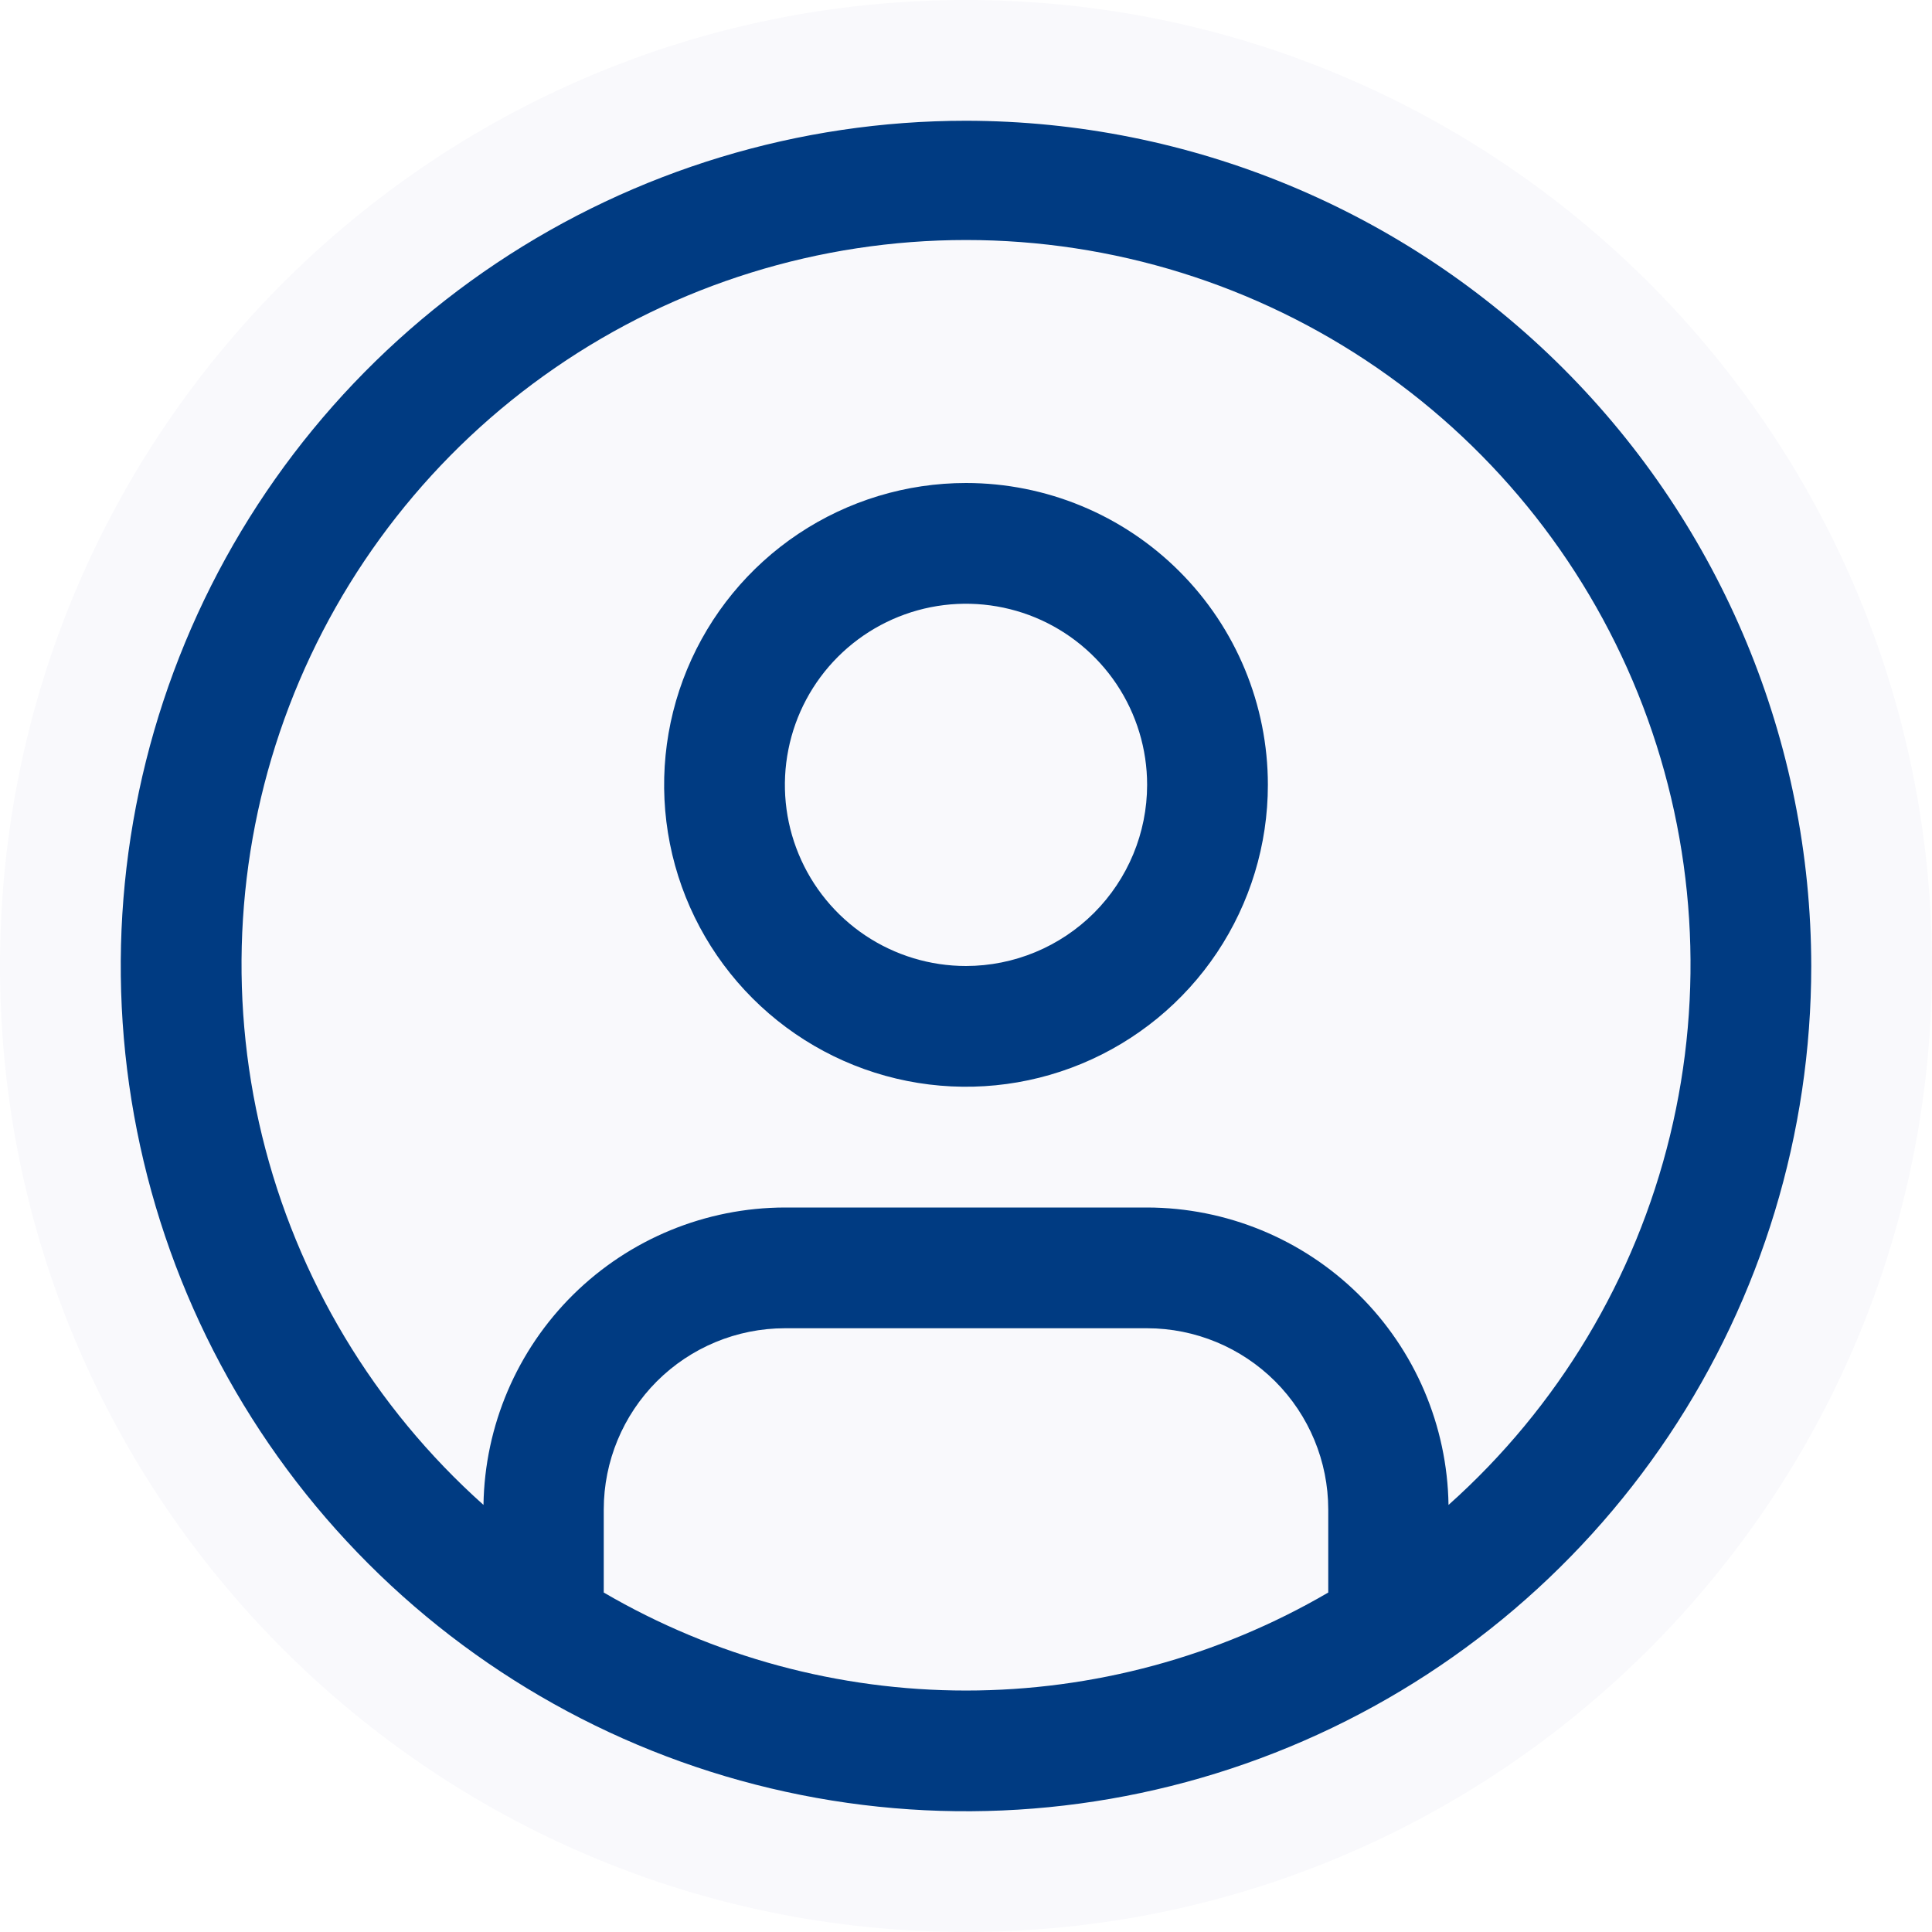
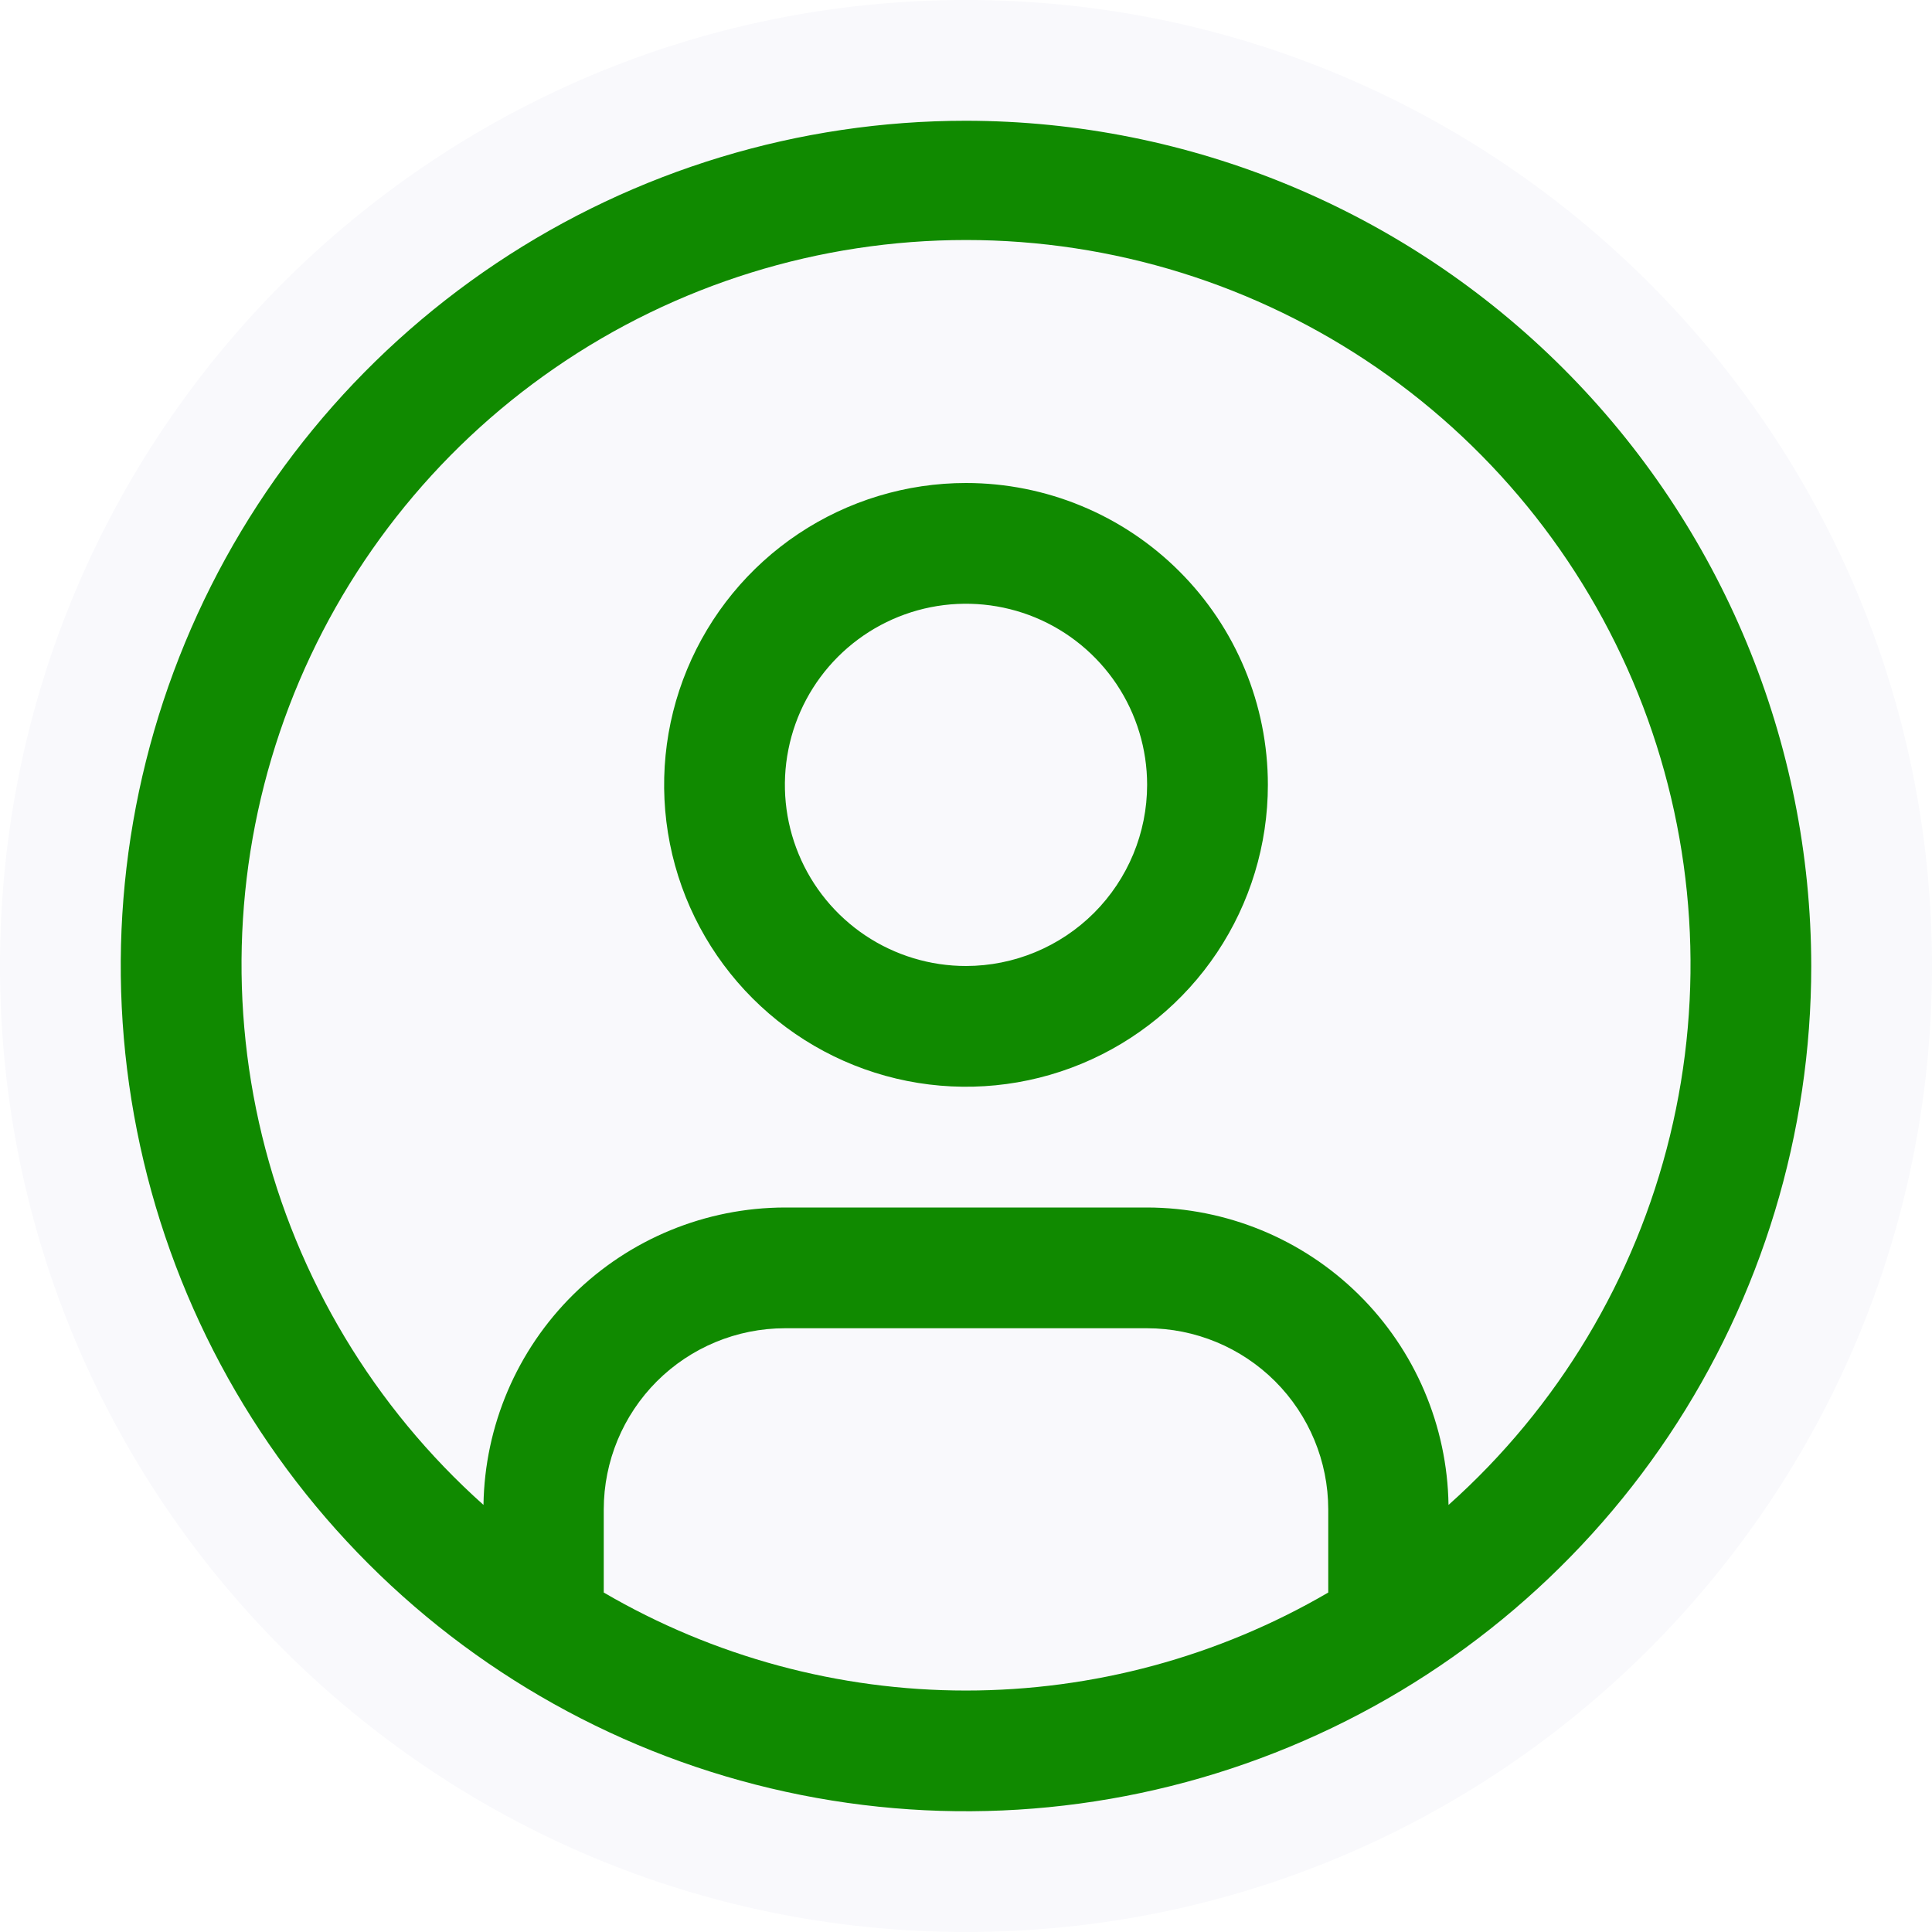
<svg xmlns="http://www.w3.org/2000/svg" width="48" height="48" viewBox="0 0 48 48" fill="none">
  <rect width="48" height="48" rx="24" fill="#F9F9FC" />
-   <path d="M24 12C22.517 12 21.067 12.44 19.833 13.264C18.6 14.088 17.639 15.259 17.071 16.63C16.503 18 16.355 19.508 16.644 20.963C16.933 22.418 17.648 23.754 18.697 24.803C19.746 25.852 21.082 26.567 22.537 26.856C23.992 27.145 25.5 26.997 26.87 26.429C28.241 25.861 29.412 24.9 30.236 23.667C31.06 22.433 31.5 20.983 31.5 19.5C31.5 17.511 30.71 15.603 29.303 14.197C27.897 12.79 25.989 12 24 12ZM24 24C23.11 24 22.24 23.736 21.5 23.242C20.76 22.747 20.183 22.044 19.843 21.222C19.502 20.4 19.413 19.495 19.587 18.622C19.76 17.749 20.189 16.947 20.818 16.318C21.447 15.689 22.249 15.26 23.122 15.086C23.995 14.913 24.9 15.002 25.722 15.342C26.544 15.683 27.247 16.26 27.742 17C28.236 17.74 28.5 18.61 28.5 19.5C28.499 20.693 28.024 21.837 27.181 22.681C26.337 23.524 25.193 23.999 24 24Z" fill="#003B82" />
-   <path d="M24 3C19.847 3 15.787 4.232 12.333 6.539C8.88 8.847 6.188 12.126 4.599 15.964C3.009 19.801 2.593 24.023 3.404 28.097C4.214 32.17 6.214 35.912 9.151 38.849C12.088 41.786 15.829 43.786 19.903 44.596C23.977 45.407 28.199 44.991 32.036 43.401C35.874 41.812 39.153 39.12 41.461 35.667C43.768 32.214 45 28.153 45 24C44.994 18.432 42.779 13.095 38.842 9.158C34.905 5.221 29.568 3.006 24 3V3ZM15 39.566V37.5C15.001 36.307 15.476 35.163 16.319 34.319C17.163 33.476 18.307 33.001 19.5 33H28.5C29.693 33.001 30.837 33.476 31.681 34.319C32.524 35.163 32.999 36.307 33 37.5V39.566C30.269 41.16 27.163 42.001 24 42.001C20.837 42.001 17.731 41.16 15 39.566V39.566ZM35.988 37.389C35.958 35.422 35.157 33.544 33.756 32.162C32.355 30.78 30.468 30.004 28.5 30H19.5C17.532 30.004 15.645 30.78 14.244 32.162C12.844 33.544 12.042 35.422 12.012 37.389C9.292 34.96 7.374 31.762 6.511 28.219C5.649 24.676 5.883 20.954 7.183 17.547C8.483 14.14 10.787 11.207 13.79 9.139C16.793 7.07 20.354 5.963 24.001 5.963C27.648 5.963 31.208 7.07 34.212 9.139C37.215 11.207 39.519 14.14 40.819 17.547C42.118 20.954 42.353 24.676 41.49 28.219C40.628 31.762 38.71 34.96 35.989 37.389H35.988Z" fill="#003B82" />
+   <path d="M24 12C22.517 12 21.067 12.44 19.833 13.264C18.6 14.088 17.639 15.259 17.071 16.63C16.503 18 16.355 19.508 16.644 20.963C16.933 22.418 17.648 23.754 18.697 24.803C19.746 25.852 21.082 26.567 22.537 26.856C23.992 27.145 25.5 26.997 26.87 26.429C28.241 25.861 29.412 24.9 30.236 23.667C31.06 22.433 31.5 20.983 31.5 19.5C31.5 17.511 30.71 15.603 29.303 14.197C27.897 12.79 25.989 12 24 12ZM24 24C23.11 24 22.24 23.736 21.5 23.242C20.76 22.747 20.183 22.044 19.843 21.222C19.502 20.4 19.413 19.495 19.587 18.622C19.76 17.749 20.189 16.947 20.818 16.318C21.447 15.689 22.249 15.26 23.122 15.086C23.995 14.913 24.9 15.002 25.722 15.342C26.544 15.683 27.247 16.26 27.742 17C28.236 17.74 28.5 18.61 28.5 19.5C28.499 20.693 28.024 21.837 27.181 22.681C26.337 23.524 25.193 23.999 24 24Z" fill="#108a00" />
+   <path d="M24 3C19.847 3 15.787 4.232 12.333 6.539C8.88 8.847 6.188 12.126 4.599 15.964C3.009 19.801 2.593 24.023 3.404 28.097C4.214 32.17 6.214 35.912 9.151 38.849C12.088 41.786 15.829 43.786 19.903 44.596C23.977 45.407 28.199 44.991 32.036 43.401C35.874 41.812 39.153 39.12 41.461 35.667C43.768 32.214 45 28.153 45 24C44.994 18.432 42.779 13.095 38.842 9.158C34.905 5.221 29.568 3.006 24 3V3ZM15 39.566V37.5C15.001 36.307 15.476 35.163 16.319 34.319C17.163 33.476 18.307 33.001 19.5 33H28.5C29.693 33.001 30.837 33.476 31.681 34.319C32.524 35.163 32.999 36.307 33 37.5V39.566C30.269 41.16 27.163 42.001 24 42.001C20.837 42.001 17.731 41.16 15 39.566V39.566ZM35.988 37.389C35.958 35.422 35.157 33.544 33.756 32.162C32.355 30.78 30.468 30.004 28.5 30H19.5C17.532 30.004 15.645 30.78 14.244 32.162C12.844 33.544 12.042 35.422 12.012 37.389C9.292 34.96 7.374 31.762 6.511 28.219C5.649 24.676 5.883 20.954 7.183 17.547C8.483 14.14 10.787 11.207 13.79 9.139C16.793 7.07 20.354 5.963 24.001 5.963C27.648 5.963 31.208 7.07 34.212 9.139C37.215 11.207 39.519 14.14 40.819 17.547C42.118 20.954 42.353 24.676 41.49 28.219C40.628 31.762 38.71 34.96 35.989 37.389H35.988Z" fill="#108a00" />
</svg>
